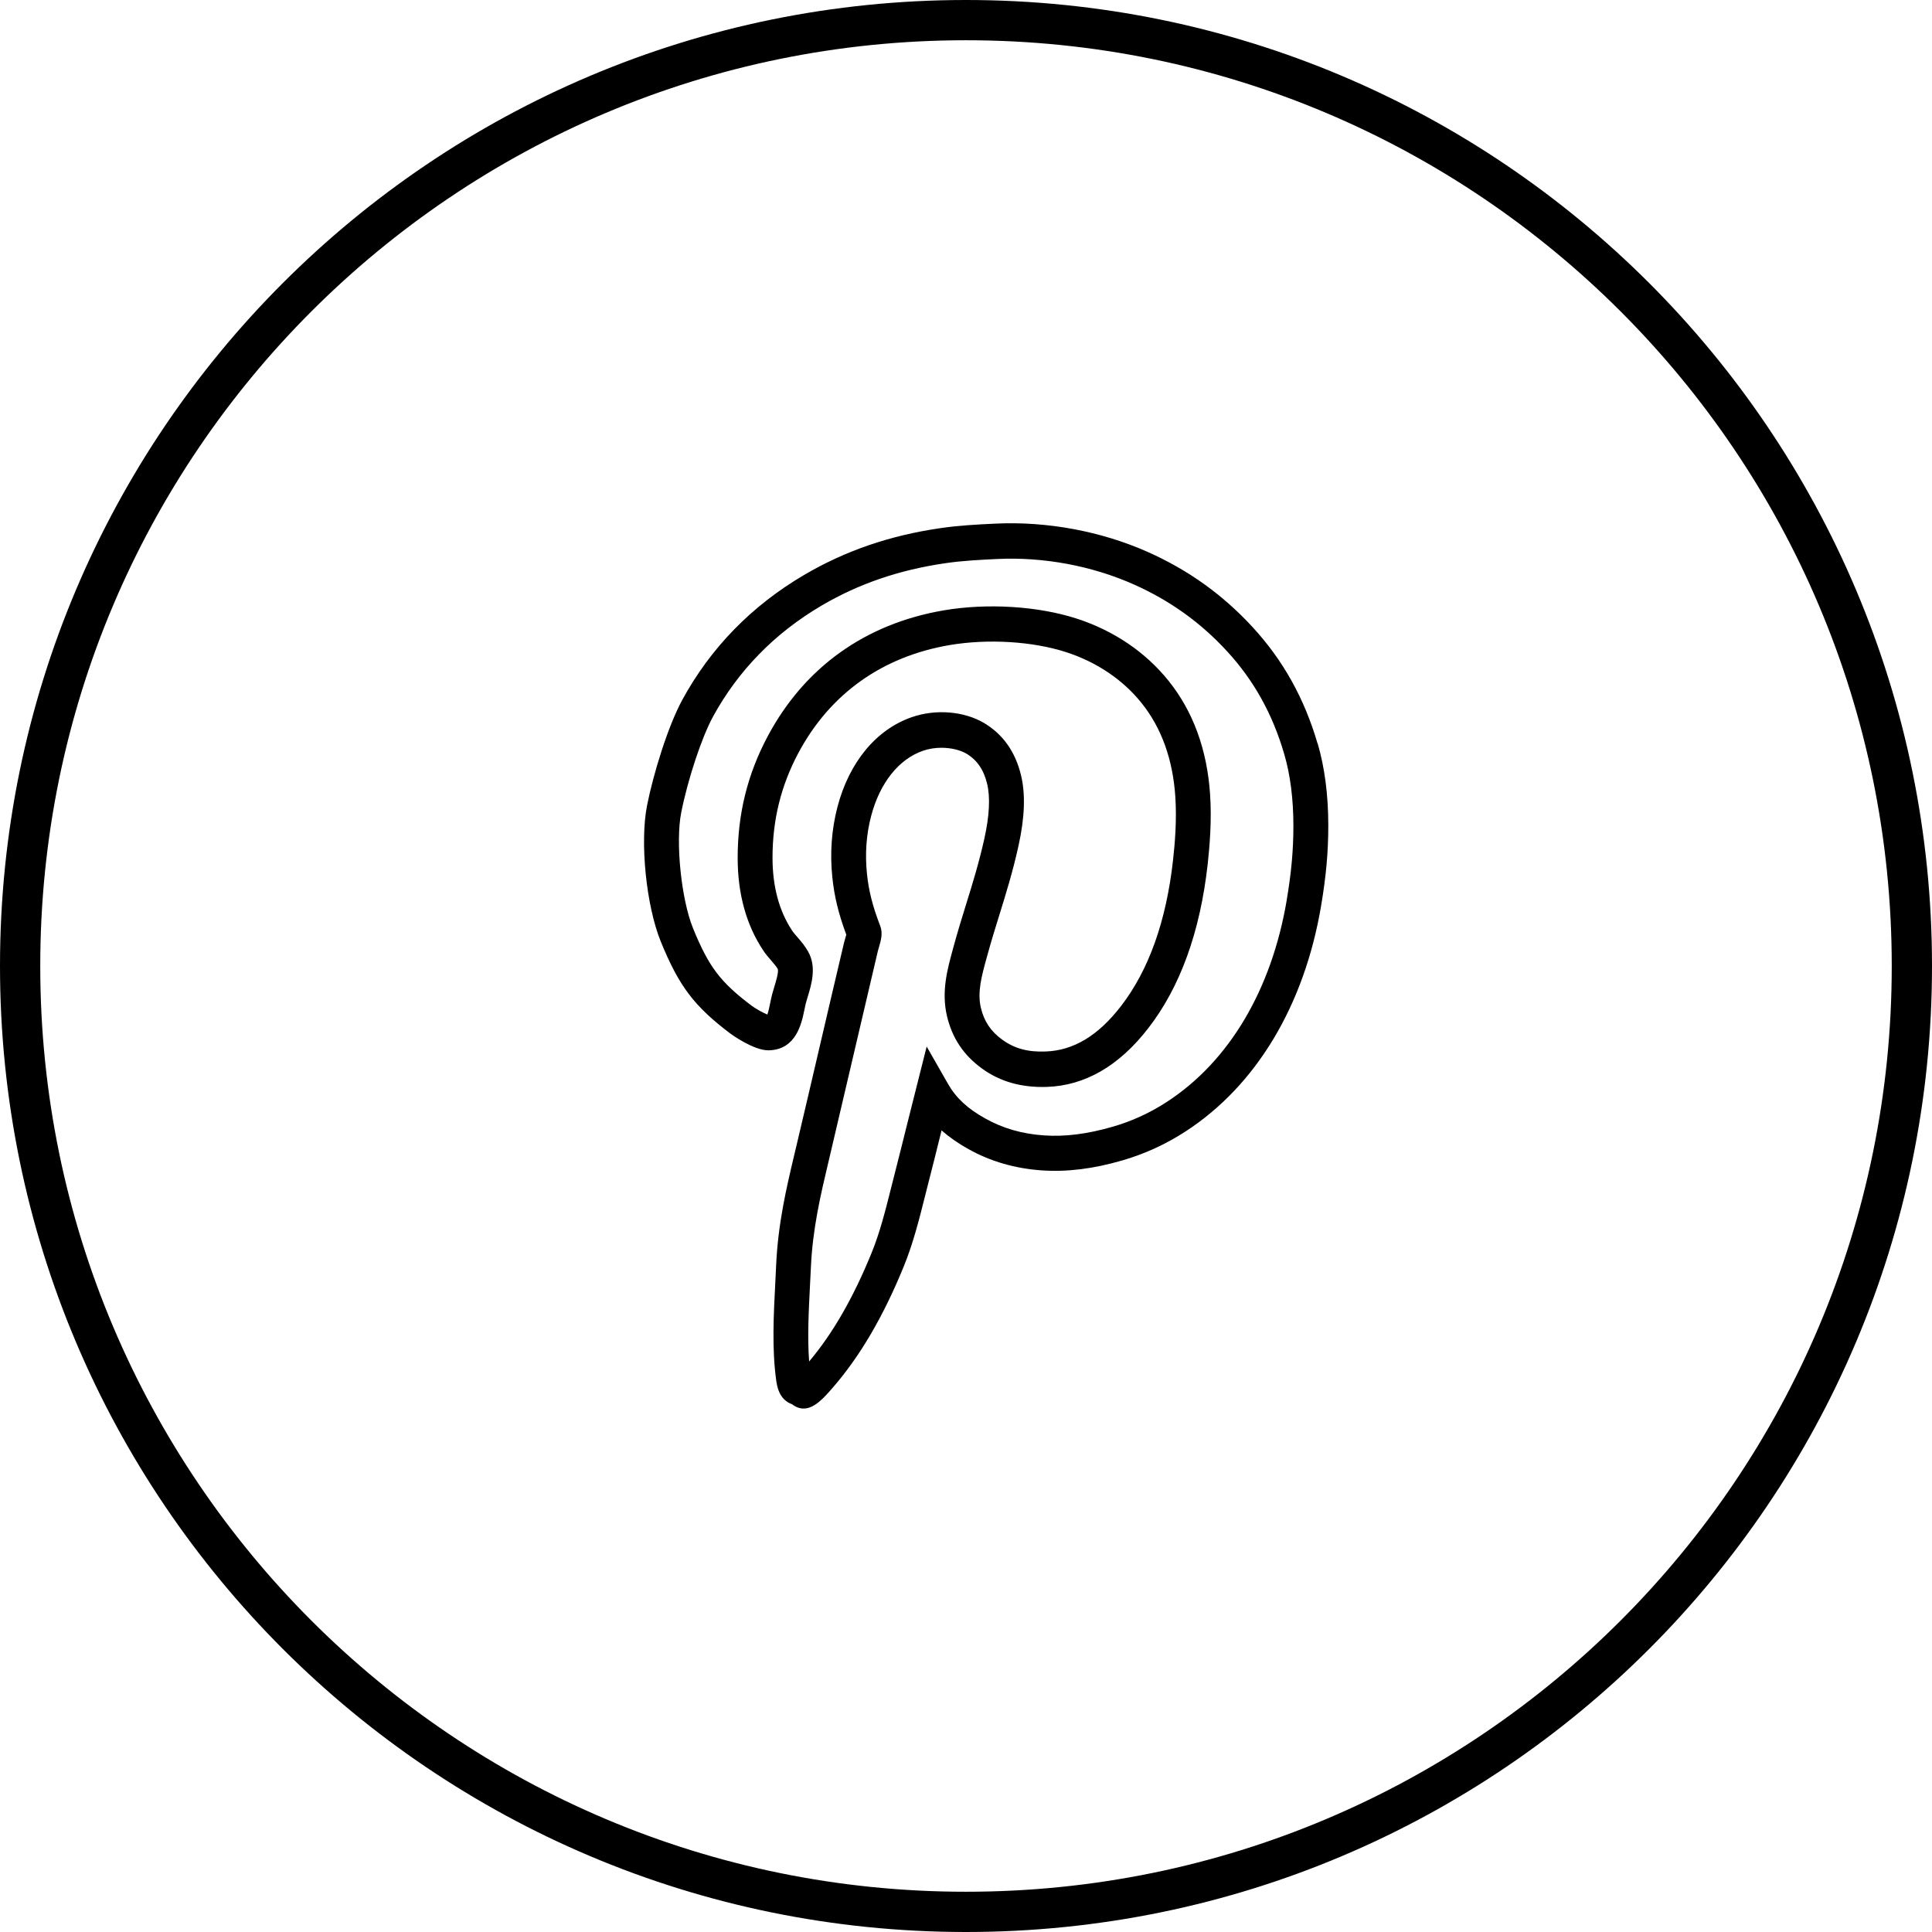
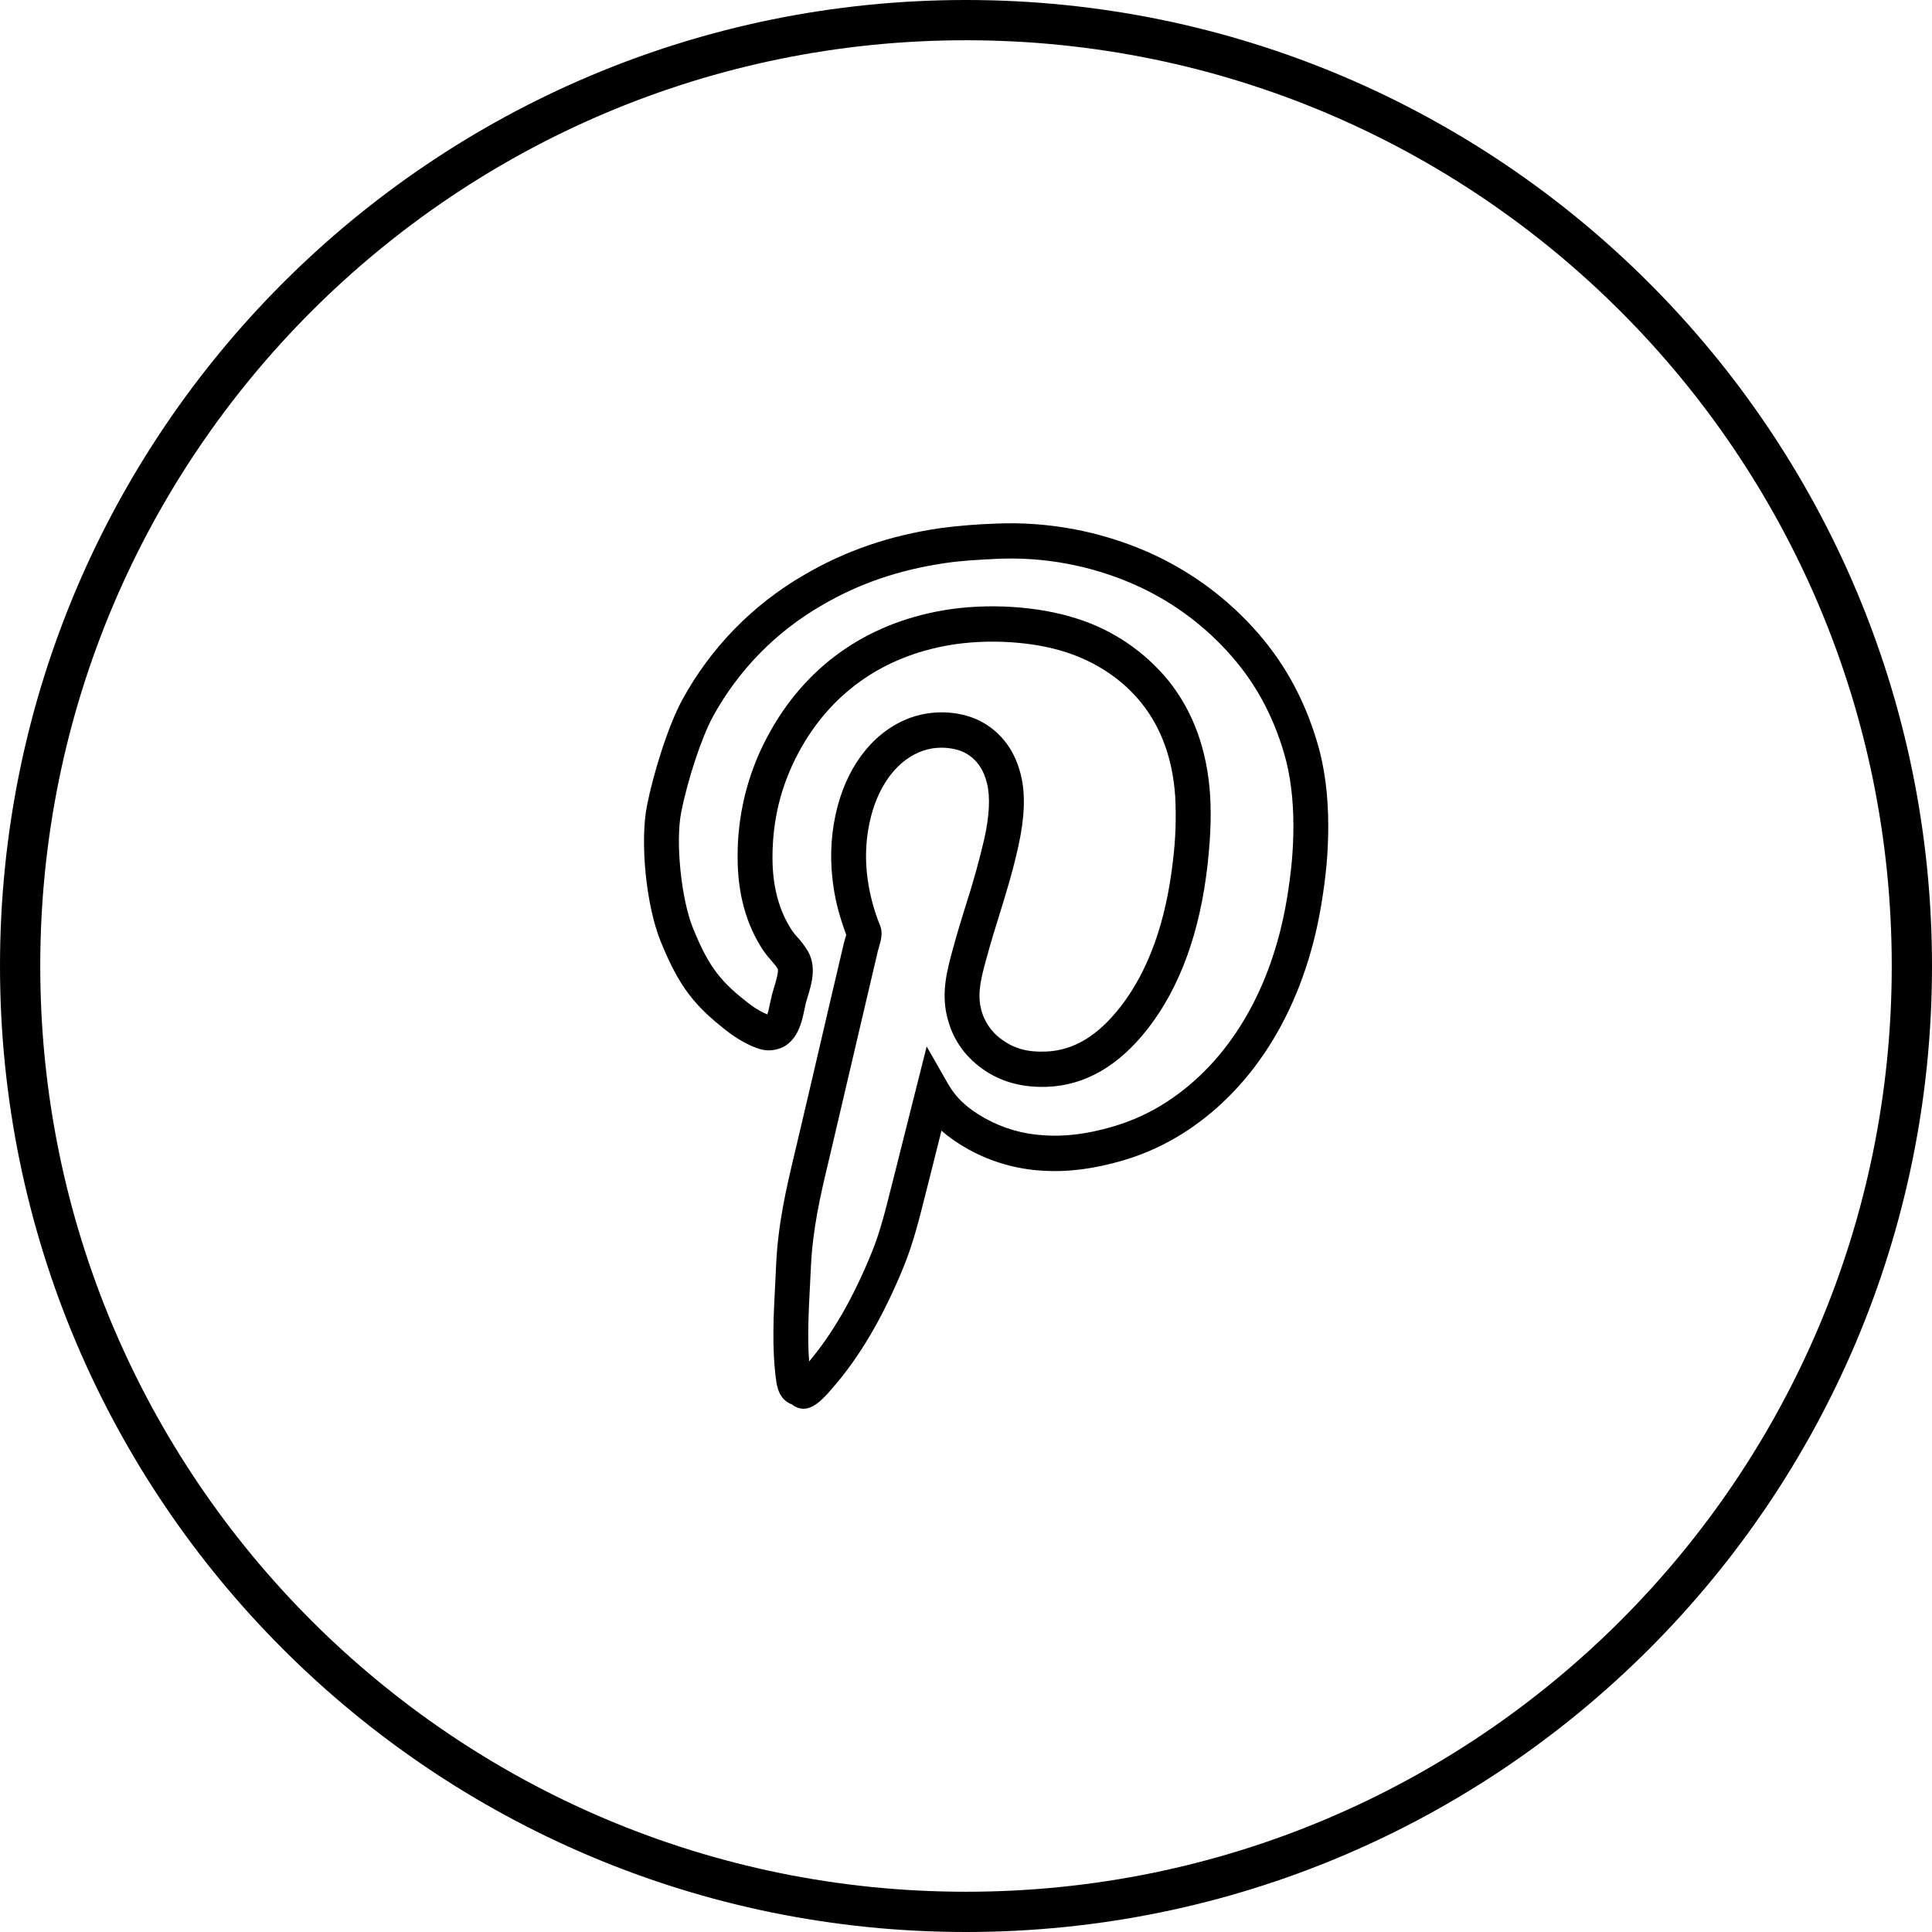
<svg xmlns="http://www.w3.org/2000/svg" fill="none" viewBox="0 0 48 48">
  <circle cx="24" cy="24" r="23.5" stroke="#000" />
-   <path fill="#000" d="M32.736 18.478c-.329-1.126-.857-2.074-1.616-2.898-.742-.806-1.595-1.417-2.609-1.869-1.155-.513-2.494-.762-3.774-.702-.467.022-.922.046-1.369.112-1.259.182-2.368.563-3.389 1.163-1.304.766-2.321 1.809-3.025 3.099-.365.671-.725 1.855-.878 2.628-.181.912-.022 2.493.342 3.384.454 1.111.827 1.604 1.737 2.291.005.004.568.415.943.409.683-.013.819-.675.884-.993.012-.06.024-.119.038-.175.013-.049.029-.102.046-.157.096-.316.228-.749.01-1.132-.082-.144-.179-.256-.264-.354-.046-.054-.093-.105-.131-.162-.324-.487-.488-1.097-.488-1.813 0-.939.21-1.789.641-2.599.783-1.469 2.082-2.397 3.757-2.683.954-.162 2.064-.094 2.898.176.761.247 1.41.685 1.875 1.266.492.615.774 1.395.836 2.319.041.59-.012 1.184-.056 1.578-.168 1.519-.605 2.741-1.296 3.634-.567.733-1.178 1.1-1.869 1.124-.445.018-.777-.075-1.078-.293-.284-.205-.453-.458-.532-.794-.09-.384.019-.783.134-1.205l.019-.067c.101-.371.206-.71.31-1.044.163-.526.332-1.07.471-1.701.157-.712.178-1.287.064-1.758-.14-.584-.45-1.021-.92-1.3-.498-.294-1.202-.351-1.794-.144-.882.305-1.555 1.117-1.846 2.227-.147.564-.191 1.156-.127 1.758.049.472.153.901.346 1.419-.006.022-.013.046-.02.069-.014.046-.027.091-.036.129-.208.877-.409 1.743-.611 2.606-.191.82-.382 1.639-.578 2.466l-.044.185c-.2.843-.406 1.714-.454 2.754l-.021.434c-.042.808-.085 1.644.021 2.417.021.151.068.489.397.607.098.075.193.106.285.106.275 0 .52-.283.728-.523.679-.783 1.257-1.771 1.766-3.021.228-.559.379-1.16.525-1.742l.088-.347c.107-.414.211-.834.314-1.25l.007-.028c.192.17.413.324.67.466.543.305 1.157.482 1.821.528.624.043 1.28-.038 2.004-.249.55-.159 1.077-.401 1.566-.718 1.755-1.139 2.952-3.131 3.369-5.61.125-.741.178-1.336.178-1.991 0-.755-.089-1.442-.264-2.039Zm-.767 3.882c-.376 2.232-1.435 4.015-2.983 5.019-.418.272-.868.478-1.338.613-.626.182-1.186.253-1.707.217-.546-.037-1.024-.175-1.463-.421-.439-.244-.724-.508-.924-.858l-.531-.929-.479 1.903c-.103.413-.206.83-.312 1.242l-.089.352c-.145.577-.282 1.122-.486 1.623-.456 1.12-.965 2.006-1.554 2.704-.046-.595-.011-1.261.022-1.909l.022-.44c.044-.957.241-1.787.431-2.59l.044-.186c.195-.828.386-1.647.578-2.468.201-.863.403-1.727.61-2.603.006-.025.015-.054.024-.084.052-.177.106-.36.033-.545-.186-.482-.284-.867-.327-1.286-.052-.496-.018-.98.103-1.44.216-.822.685-1.413 1.29-1.622.15-.052.306-.074.457-.074.246 0 .473.06.62.146.263.156.432.401.515.75.08.332.058.789-.068 1.357-.132.595-.287 1.097-.452 1.629-.107.343-.214.692-.318 1.073l-.018.067c-.133.487-.284 1.038-.142 1.643.129.547.414.974.871 1.305.454.329.986.476 1.611.456.949-.032 1.796-.523 2.52-1.459.793-1.023 1.289-2.395 1.476-4.078.047-.429.104-1.076.059-1.736-.075-1.108-.421-2.054-1.028-2.812-.571-.714-1.361-1.25-2.283-1.549-.957-.311-2.224-.391-3.306-.206-1.948.333-3.461 1.415-4.375 3.131-.501.941-.745 1.928-.745 3.016 0 .893.213 1.668.635 2.302.058.088.127.17.199.252.065.074.126.145.163.21.026.072-.049.319-.085.438-.02.067-.04.132-.056.192-.018.07-.034.145-.049.221-.017.083-.043.21-.07.28-.103-.041-.29-.145-.392-.221-.778-.587-1.063-.965-1.454-1.923-.293-.72-.439-2.144-.293-2.876.162-.82.508-1.864.787-2.377.627-1.149 1.535-2.079 2.701-2.764.923-.542 1.93-.887 3.078-1.053.408-.06.841-.083 1.286-.104 1.147-.055 2.35.169 3.385.629.904.402 1.664.946 2.324 1.664.665.722 1.129 1.556 1.419 2.549.152.516.229 1.119.229 1.789 0 .603-.05 1.154-.166 1.843Z" />
+   <path fill="#000" d="M32.736 18.478c-.33-1.127-.858-2.075-1.616-2.899a7.8 7.8 0 0 0-2.61-1.868 8.5 8.5 0 0 0-3.773-.702 14 14 0 0 0-1.37.112c-1.259.182-2.367.563-3.389 1.163a8 8 0 0 0-3.025 3.099c-.365.671-.725 1.855-.878 2.628-.181.912-.022 2.493.342 3.385.453 1.111.827 1.603 1.737 2.291.005.004.568.415.943.409.683-.014.819-.676.884-.994q.018-.091.038-.175.02-.075.046-.157c.097-.316.228-.748.01-1.132a2 2 0 0 0-.264-.354q-.072-.078-.131-.162c-.324-.487-.488-1.097-.488-1.813 0-.938.21-1.788.641-2.598.783-1.47 2.082-2.397 3.757-2.683.953-.161 2.064-.094 2.898.177.761.247 1.41.685 1.875 1.266.492.615.773 1.395.835 2.32a9 9 0 0 1-.055 1.578c-.169 1.518-.605 2.74-1.297 3.634-.566.732-1.177 1.1-1.868 1.123-.445.018-.777-.074-1.078-.292a1.3 1.3 0 0 1-.532-.794c-.09-.385.019-.783.134-1.205l.019-.068c.1-.37.206-.71.31-1.044.163-.526.331-1.07.47-1.7.158-.713.178-1.288.065-1.758-.14-.583-.45-1.02-.92-1.3-.498-.294-1.203-.35-1.795-.144-.882.306-1.554 1.117-1.846 2.227a4.9 4.9 0 0 0-.126 1.758c.049.472.153.901.346 1.42l-.02.068q-.022.07-.037.13c-.207.877-.41 1.742-.61 2.606-.191.82-.382 1.639-.578 2.466l-.044.185c-.2.843-.406 1.714-.454 2.754l-.021.435c-.043.808-.086 1.643.021 2.417.021.15.068.489.397.607a.46.46 0 0 0 .284.106c.275 0 .52-.283.728-.523.68-.783 1.257-1.771 1.766-3.02.228-.56.379-1.161.525-1.743l.088-.347c.106-.414.21-.834.314-1.25l.007-.027q.286.254.67.466a4.3 4.3 0 0 0 1.821.528c.624.043 1.28-.038 2.004-.249.55-.159 1.077-.4 1.567-.718 1.755-1.139 2.951-3.131 3.369-5.61.125-.74.178-1.336.178-1.99 0-.756-.089-1.442-.264-2.04m-.768 3.881c-.376 2.233-1.435 4.015-2.982 5.019a5 5 0 0 1-1.338.613c-.626.183-1.186.254-1.707.217a3.4 3.4 0 0 1-1.463-.42c-.44-.244-.724-.509-.924-.858l-.531-.93-.479 1.903q-.154.622-.312 1.243l-.09.352c-.144.577-.28 1.122-.485 1.623-.456 1.12-.965 2.005-1.554 2.704-.046-.595-.012-1.261.022-1.91l.022-.439c.044-.957.24-1.787.431-2.59l.044-.186q.293-1.24.578-2.468.301-1.292.61-2.603l.024-.084c.052-.177.106-.36.033-.545a4.8 4.8 0 0 1-.327-1.287 4 4 0 0 1 .103-1.44c.215-.821.685-1.412 1.29-1.621.149-.052.306-.075.456-.075.246 0 .473.06.62.146.263.156.432.401.515.75.08.332.058.79-.067 1.358a20 20 0 0 1-.452 1.63c-.107.342-.215.691-.319 1.073l-.018.066c-.133.487-.284 1.039-.142 1.643.129.547.414.974.87 1.305.454.328.987.475 1.611.455.949-.032 1.797-.523 2.52-1.458.793-1.023 1.29-2.395 1.477-4.079.046-.429.104-1.076.059-1.736-.076-1.107-.421-2.053-1.028-2.812a4.8 4.8 0 0 0-2.283-1.549c-.957-.311-2.224-.39-3.306-.206-1.948.332-3.46 1.415-4.375 3.13a6.26 6.26 0 0 0-.745 3.016c0 .894.214 1.668.635 2.303q.089.13.2.252c.064.074.125.144.162.21.026.071-.049.319-.085.438l-.056.191q-.026.106-.05.221c-.016.083-.042.21-.07.28a2 2 0 0 1-.39-.221c-.779-.587-1.064-.965-1.455-1.923-.293-.72-.438-2.144-.293-2.876.162-.82.508-1.864.787-2.377a7.15 7.15 0 0 1 2.702-2.764c.923-.543 1.93-.887 3.078-1.054.408-.06.841-.083 1.286-.104a7.6 7.6 0 0 1 3.386.63 6.9 6.9 0 0 1 2.323 1.663c.666.722 1.13 1.556 1.42 2.55.151.516.228 1.118.228 1.789 0 .602-.05 1.153-.166 1.842" />
</svg>
